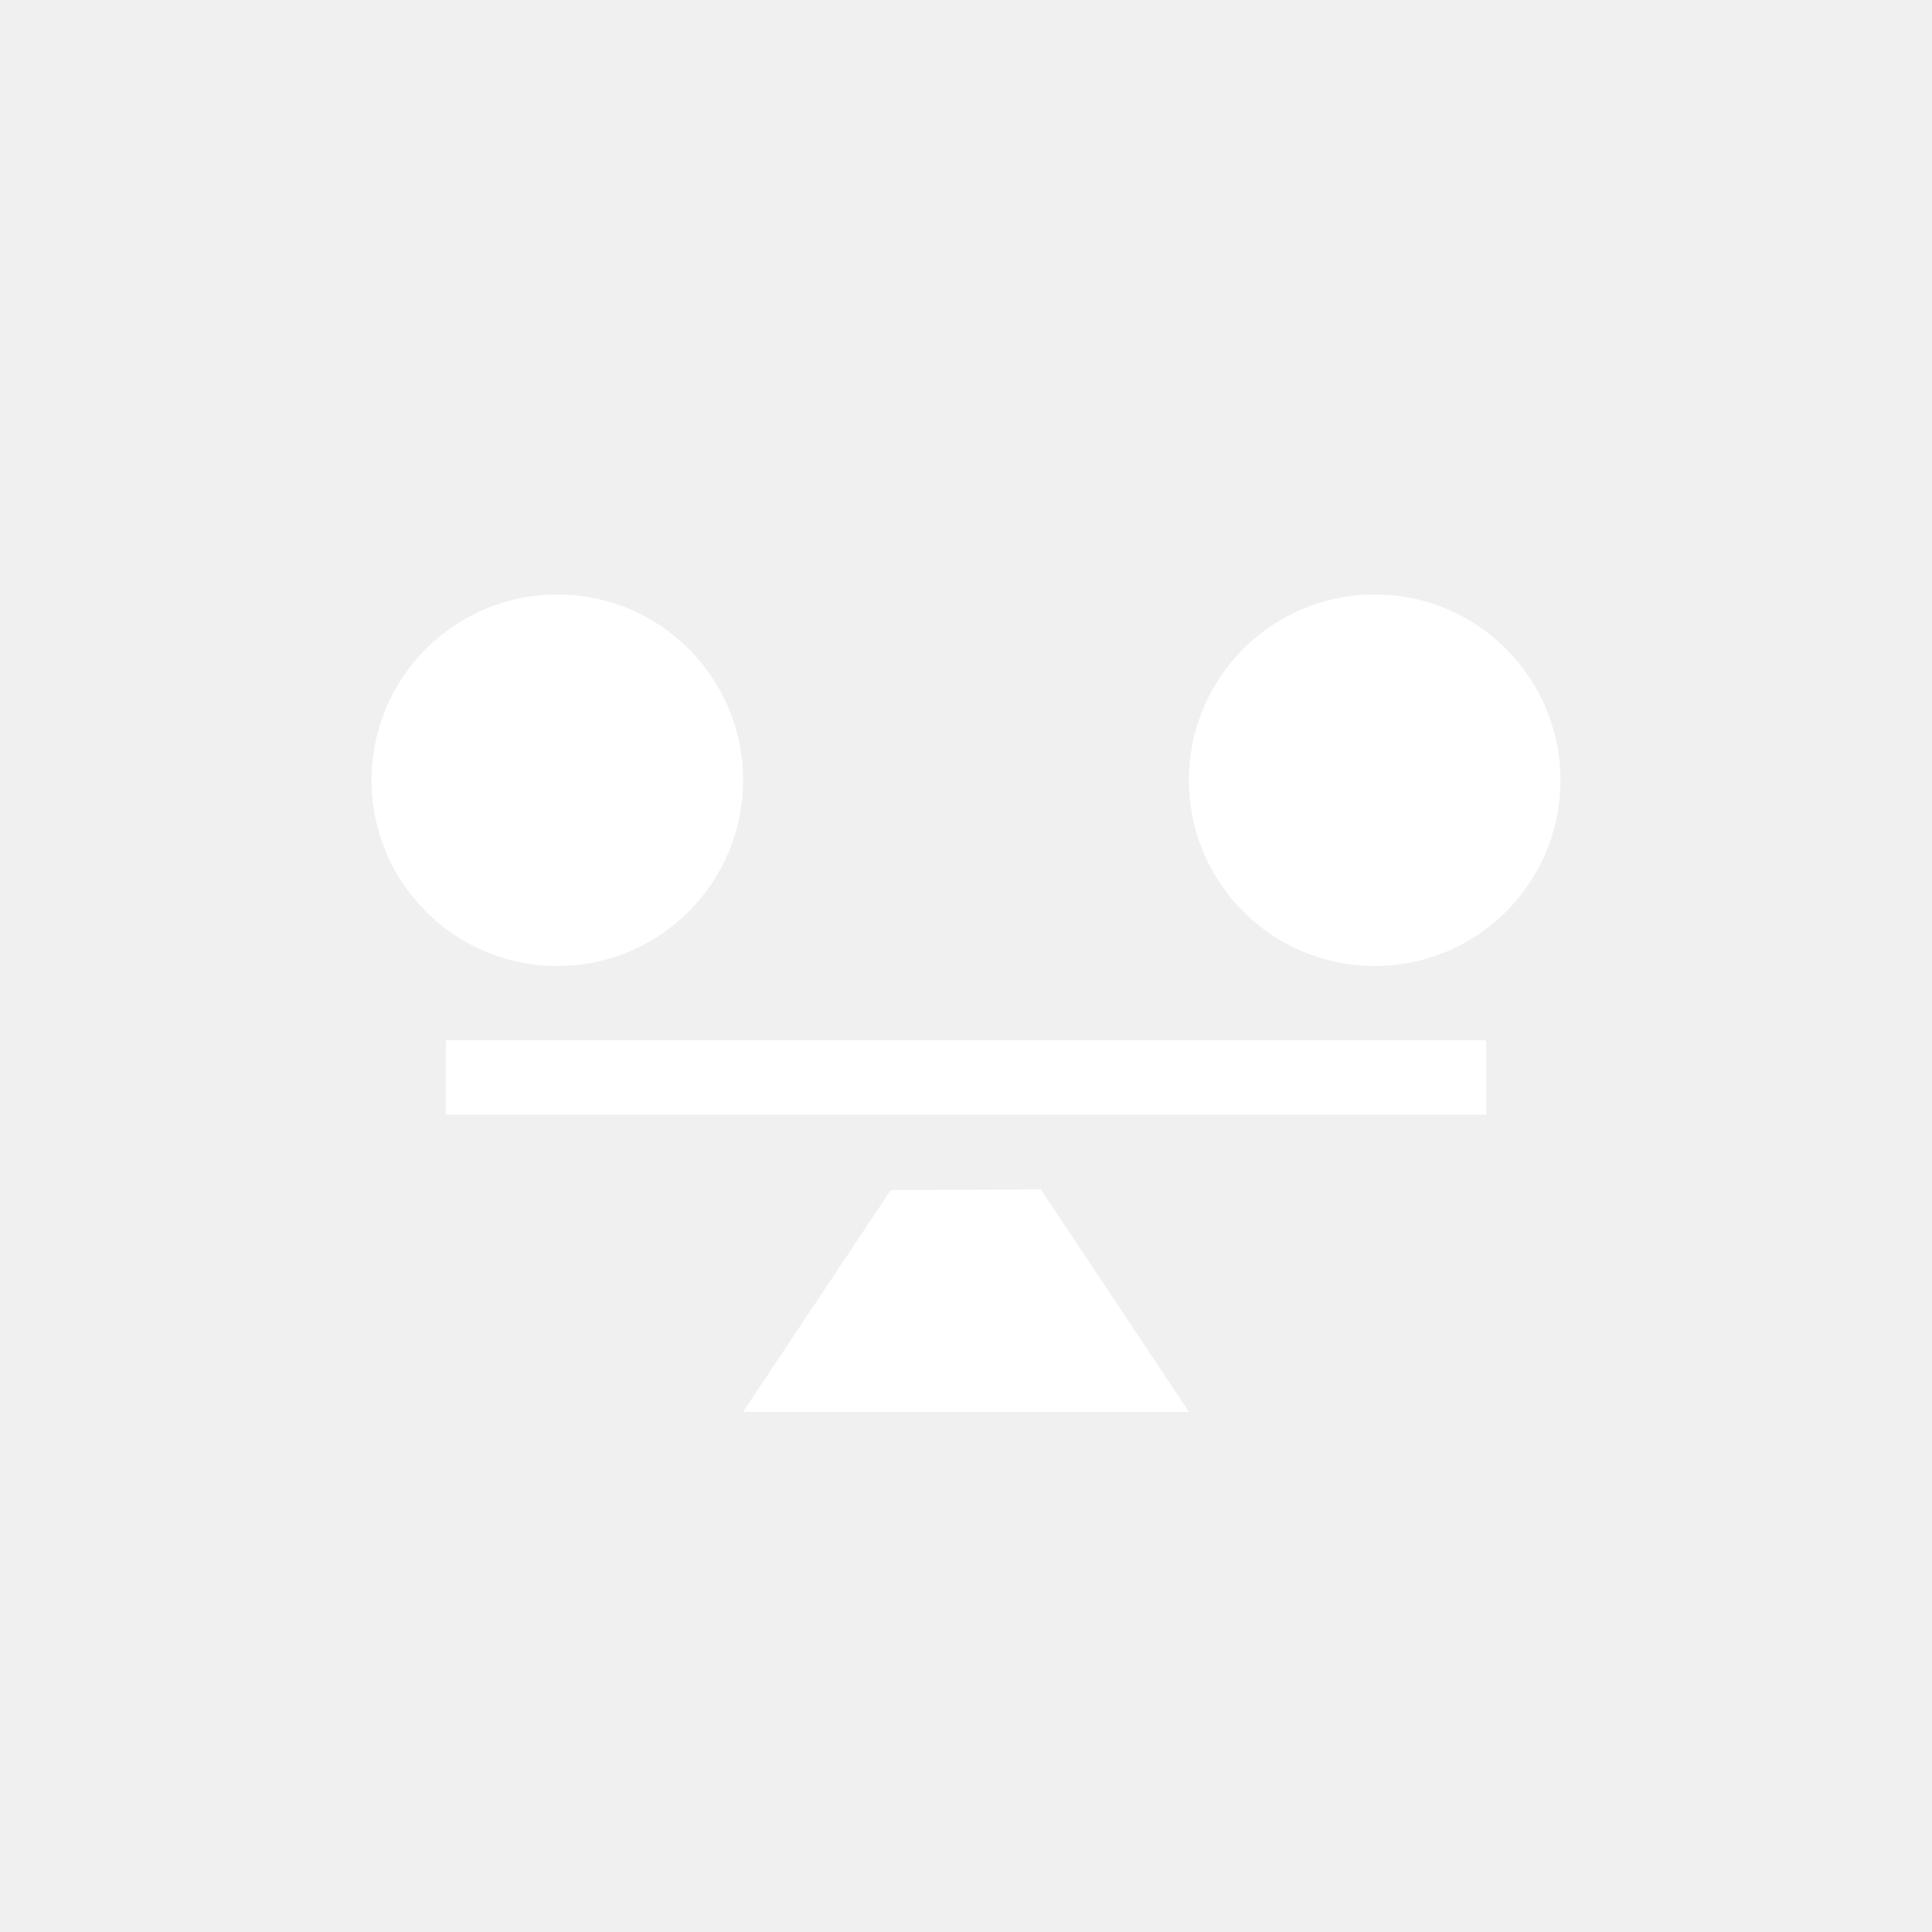
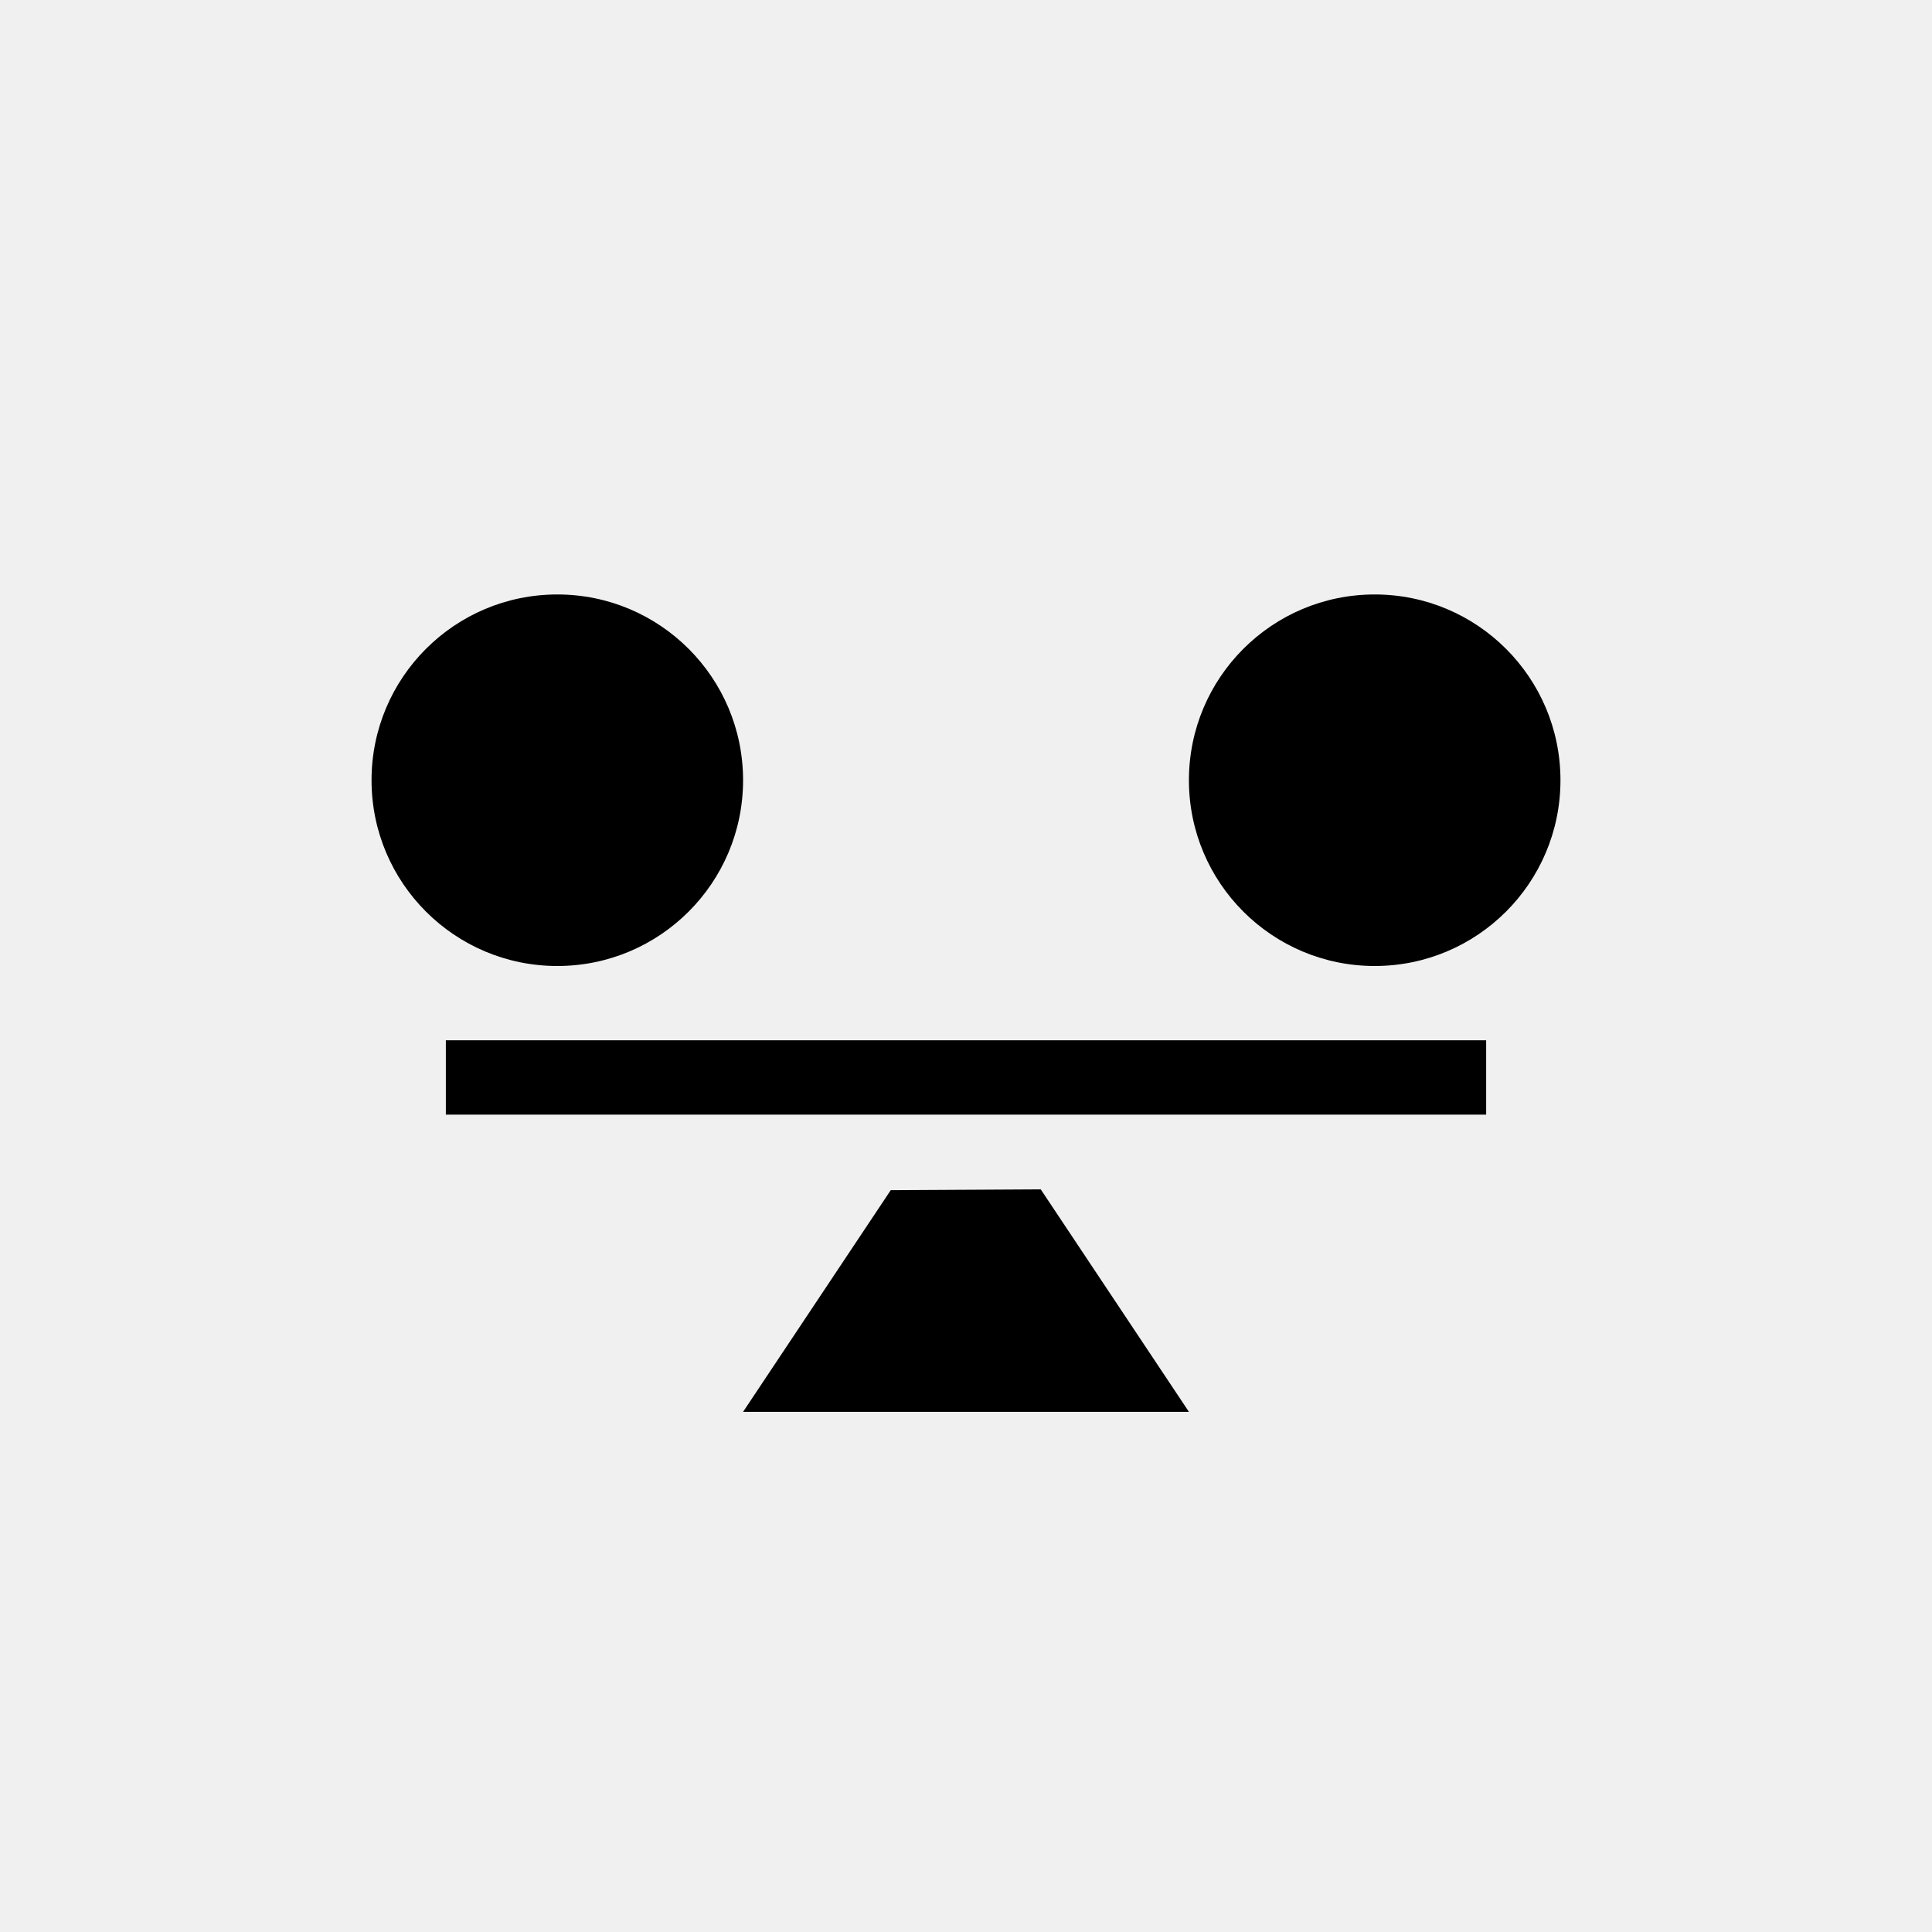
<svg xmlns="http://www.w3.org/2000/svg" width="26px" height="26px" viewBox="0 0 26 26" version="1.1">
  <defs />
-   <g id="Elements-/-Glyphs" stroke="none" stroke-width="1" fill="none" fill-rule="evenodd">
-     <g id="scale" fill="#FFFFFF">
+   <g id="Glyphs" stroke="none" stroke-width="1" fill="none" fill-rule="evenodd">
+     <g id="scale" fill="#000">
      <path d="M14.006,16.006 L16,19 L10,19 L11.987,16.017 L14.006,16.006 Z M7.5,13 C6.119,13 5,11.881 5,10.5 C5,9.119 6.119,8 7.5,8 C8.881,8 10,9.119 10,10.5 C10,11.881 8.881,13 7.5,13 Z M18.5,13 C17.119,13 16,11.881 16,10.5 C16,9.119 17.119,8 18.5,8 C19.881,8 21,9.119 21,10.5 C21,11.881 19.881,13 18.5,13 Z M6,15 L6,14 L20,14 L20,15 L6,15 Z" id="Combined-Shape" />
    </g>
  </g>
</svg>
